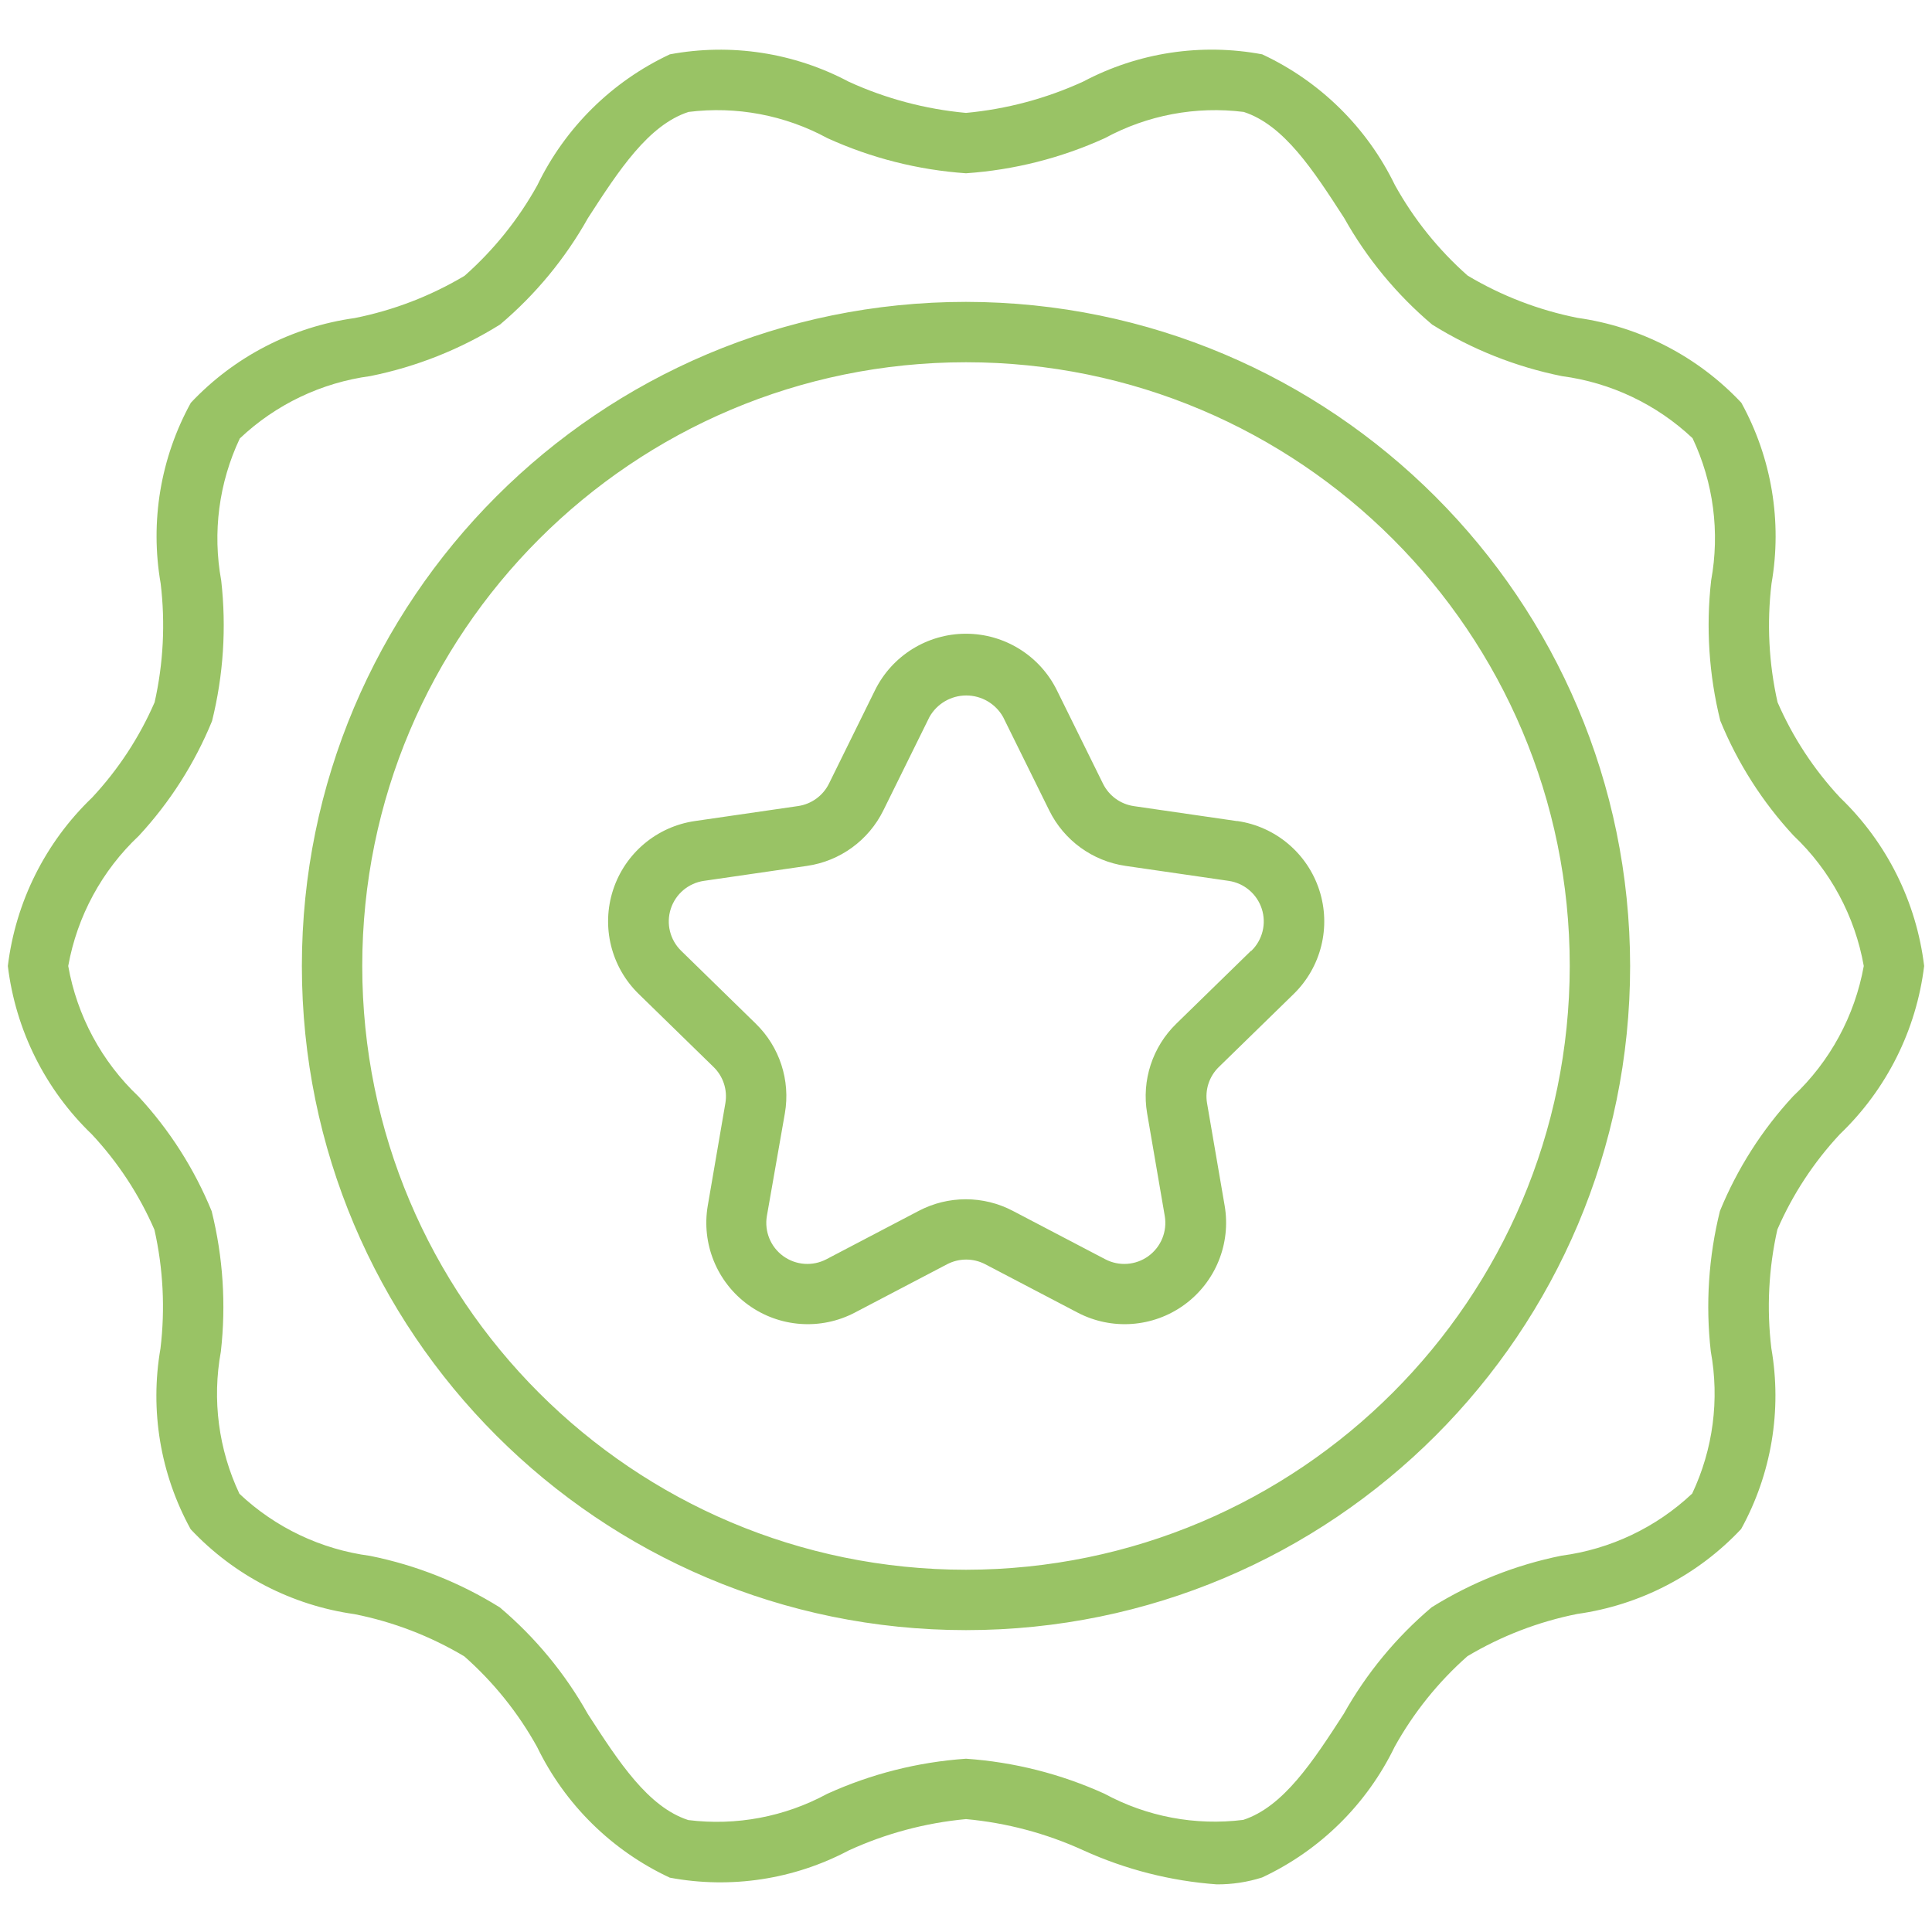
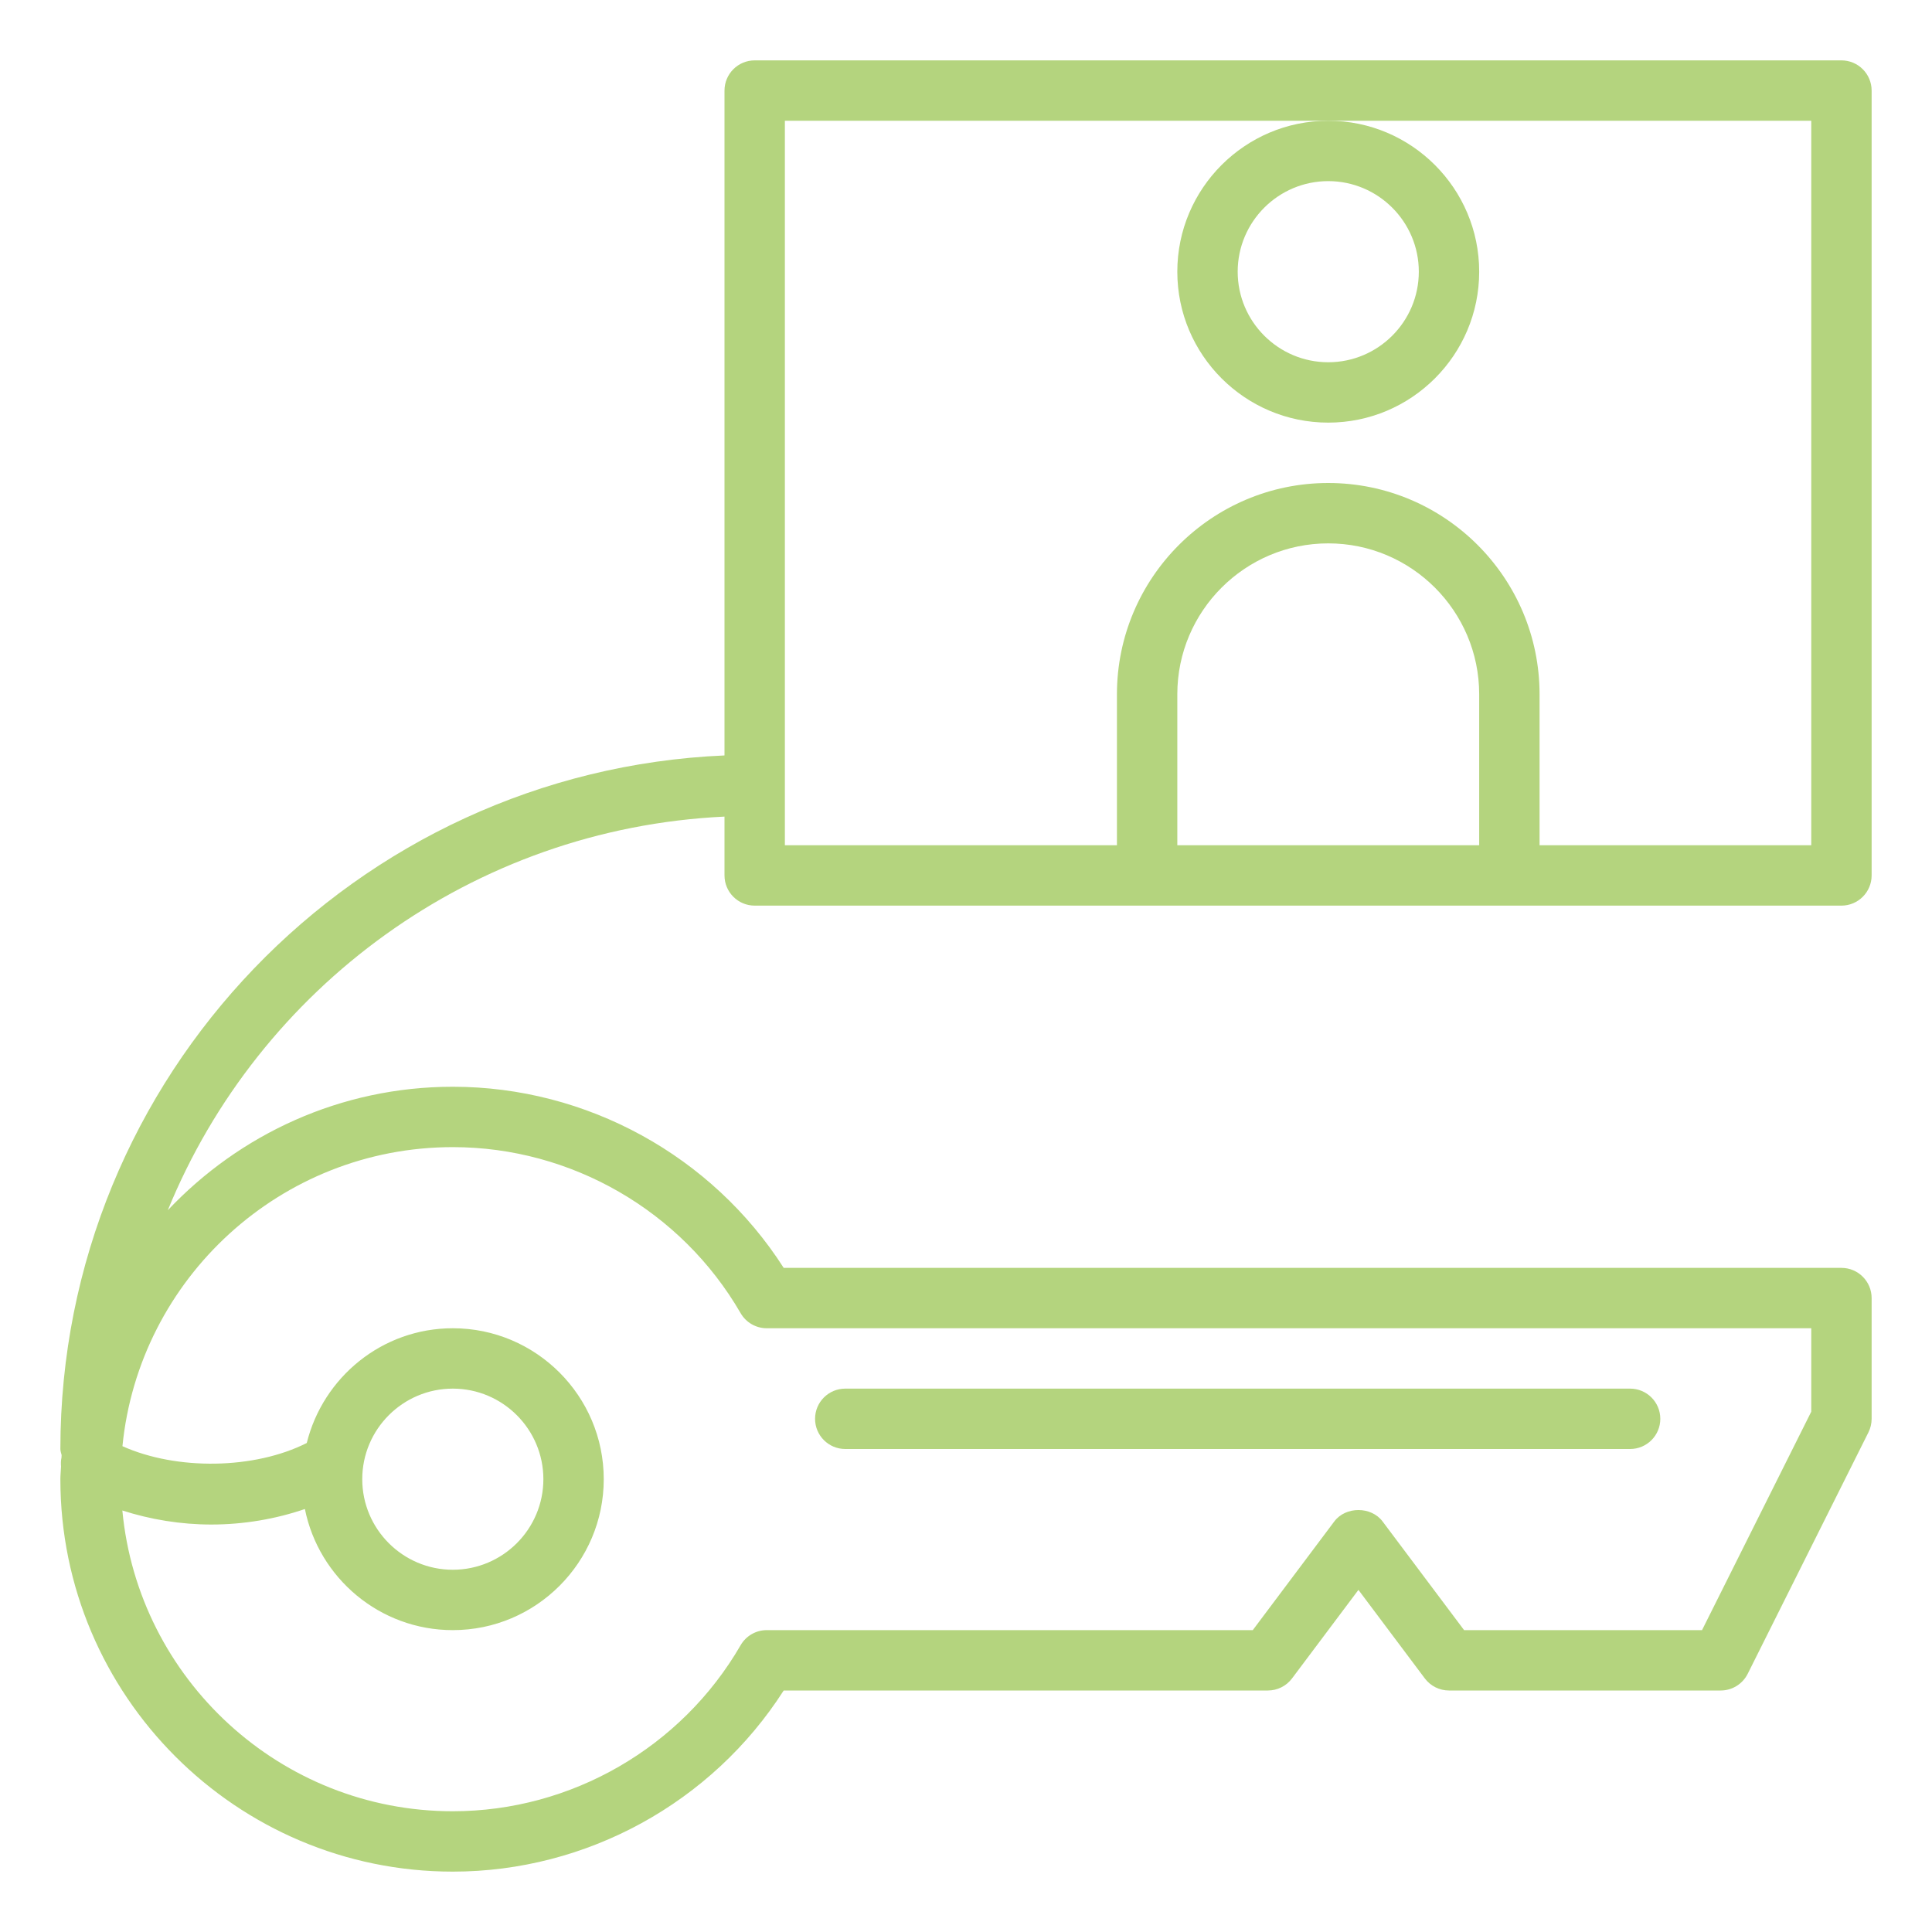
<svg xmlns="http://www.w3.org/2000/svg" id="SvgjsSvg1011" width="288" height="288" version="1.1">
  <defs id="SvgjsDefs1012" />
  <g id="SvgjsG1013">
-     <svg data-name="Layer 1" viewBox="0 0 32 32" width="288" height="288">
-       <path d="M30.478,13.211a5.566,5.566,0,0,1-1.036-1.579,5.8,5.8,0,0,1-.1-1.967,4.58,4.58,0,0,0-.5-2.994,4.6,4.6,0,0,0-2.712-1.406,5.729,5.729,0,0,1-1.821-.7,5.663,5.663,0,0,1-1.205-1.5A4.608,4.608,0,0,0,20.906.9a4.544,4.544,0,0,0-2.964.451A5.991,5.991,0,0,1,16,1.87a5.991,5.991,0,0,1-1.941-.516A4.543,4.543,0,0,0,11.095.9,4.606,4.606,0,0,0,8.9,3.068a5.682,5.682,0,0,1-1.205,1.5,5.743,5.743,0,0,1-1.82.7A4.6,4.6,0,0,0,3.161,6.671a4.577,4.577,0,0,0-.5,2.993,5.807,5.807,0,0,1-.1,1.968,5.566,5.566,0,0,1-1.036,1.579A4.638,4.638,0,0,0,.13,16a4.638,4.638,0,0,0,1.392,2.789,5.566,5.566,0,0,1,1.036,1.579,5.8,5.8,0,0,1,.1,1.967,4.58,4.58,0,0,0,.5,2.994,4.6,4.6,0,0,0,2.712,1.406,5.729,5.729,0,0,1,1.821.7,5.663,5.663,0,0,1,1.205,1.5A4.608,4.608,0,0,0,11.094,31.1a4.546,4.546,0,0,0,2.964-.451A5.991,5.991,0,0,1,16,30.13a5.991,5.991,0,0,1,1.941.516,6.462,6.462,0,0,0,2.212.565,2.423,2.423,0,0,0,.751-.114A4.606,4.606,0,0,0,23.1,28.932a5.682,5.682,0,0,1,1.205-1.5,5.743,5.743,0,0,1,1.82-.7,4.6,4.6,0,0,0,2.714-1.407,4.577,4.577,0,0,0,.5-2.993,5.807,5.807,0,0,1,.1-1.968,5.566,5.566,0,0,1,1.036-1.579A4.638,4.638,0,0,0,31.87,16,4.638,4.638,0,0,0,30.478,13.211ZM29.7,18.157a6.321,6.321,0,0,0-1.212,1.9,6.585,6.585,0,0,0-.152,2.327,3.874,3.874,0,0,1-.308,2.354,3.9,3.9,0,0,1-2.165,1.029,6.48,6.48,0,0,0-2.149.854,6.423,6.423,0,0,0-1.457,1.765c-.512.792-1,1.54-1.665,1.757a3.829,3.829,0,0,1-2.3-.434A6.656,6.656,0,0,0,16,29.13a6.656,6.656,0,0,0-2.3.582,3.832,3.832,0,0,1-2.3.434c-.668-.217-1.152-.965-1.664-1.757a6.431,6.431,0,0,0-1.457-1.765,6.473,6.473,0,0,0-2.15-.854,3.9,3.9,0,0,1-2.163-1.028,3.877,3.877,0,0,1-.308-2.355,6.578,6.578,0,0,0-.152-2.326,6.321,6.321,0,0,0-1.212-1.9A3.915,3.915,0,0,1,1.13,16,3.915,3.915,0,0,1,2.3,13.843a6.321,6.321,0,0,0,1.212-1.9,6.585,6.585,0,0,0,.152-2.327,3.874,3.874,0,0,1,.308-2.354A3.9,3.9,0,0,1,6.134,6.229a6.48,6.48,0,0,0,2.149-.854A6.423,6.423,0,0,0,9.739,3.611c.512-.792,1-1.54,1.665-1.757a3.824,3.824,0,0,1,2.3.434A6.656,6.656,0,0,0,16,2.87a6.656,6.656,0,0,0,2.3-.582,3.825,3.825,0,0,1,2.3-.434c.668.217,1.152.965,1.664,1.757a6.431,6.431,0,0,0,1.457,1.765,6.473,6.473,0,0,0,2.15.854,3.9,3.9,0,0,1,2.163,1.028,3.877,3.877,0,0,1,.308,2.355,6.578,6.578,0,0,0,.152,2.326,6.321,6.321,0,0,0,1.212,1.9A3.915,3.915,0,0,1,30.87,16,3.915,3.915,0,0,1,29.7,18.157ZM16,5A11,11,0,1,0,27,16,11.012,11.012,0,0,0,16,5Zm0,21A10,10,0,1,1,26,16,10.011,10.011,0,0,1,16,26Zm4.489-12.4-1.708-.248a.679.679,0,0,1-.512-.372l-.764-1.548a1.68,1.68,0,0,0-3.012,0L13.73,12.98a.68.68,0,0,1-.512.371l-1.708.248a1.679,1.679,0,0,0-.931,2.864l1.236,1.206a.677.677,0,0,1,.2.6l-.292,1.7a1.68,1.68,0,0,0,2.437,1.771l1.527-.8a.683.683,0,0,1,.632,0l1.528.8a1.68,1.68,0,0,0,2.437-1.771l-.292-1.7a.676.676,0,0,1,.2-.6l1.235-1.205a1.68,1.68,0,0,0-.931-2.865Zm.232,2.148-1.235,1.205A1.676,1.676,0,0,0,19,18.44l.292,1.7a.68.68,0,0,1-.986.717l-1.528-.8a1.676,1.676,0,0,0-1.563,0l-1.527.8a.68.68,0,0,1-.986-.717L13,18.44a1.674,1.674,0,0,0-.483-1.486l-1.235-1.206a.679.679,0,0,1,.376-1.158l1.708-.248a1.677,1.677,0,0,0,1.265-.919l.764-1.548a.7.7,0,0,1,1.219,0l.764,1.547a1.676,1.676,0,0,0,1.265.92l1.708.248a.679.679,0,0,1,.376,1.158Z" fill="#99c365" class="color000 svgShape" />
+     <svg enable-background="new 0 0 64 64" viewBox="0 0 64 64" width="288" height="288">
+       <path d="M39 9c0 2.757 2.243 5 5 5s5-2.243 5-5-2.243-5-5-5S39 6.243 39 9zM44 6c1.654 0 3 1.346 3 3s-1.346 3-3 3-3-1.346-3-3S42.346 6 44 6zM28 48h26c.552 0 1-.448 1-1s-.448-1-1-1H28c-.552 0-1 .448-1 1S27.448 48 28 48z" fill="#b4d47e" class="color000 svgShape" />
+       <path d="M25,30h13h12h11c0.552,0,1-0.448,1-1V3c0-0.552-0.448-1-1-1H25c-0.552,0-1,0.448-1,1v22.025C11.78,25.551,2,35.653,2,48c0,0.071,0.026,0.134,0.041,0.201c-0.002,0.028-0.003,0.055-0.004,0.083c-0.022,0.1-0.023,0.198-0.015,0.298C2.017,48.721,2,48.859,2,49c0,7.168,5.832,13,13,13c4.436,0,8.583-2.285,10.961-6H42c0.315,0,0.611-0.148,0.8-0.4L45,52.667l2.2,2.934C47.389,55.852,47.685,56,48,56h9c0.379,0,0.725-0.214,0.895-0.553l4-8C61.964,47.309,62,47.155,62,47v-4c0-0.552-0.448-1-1-1H25.961C23.583,38.285,19.436,36,15,36c-3.719,0-7.069,1.578-9.441,4.09C8.57,32.717,15.653,27.447,24,27.051V29C24,29.552,24.448,30,25,30z M15,38c3.919,0,7.573,2.108,9.534,5.5C24.713,43.81,25.043,44,25.4,44H60v2.764L56.382,54H48.5l-2.7-3.6c-0.377-0.504-1.223-0.504-1.6,0L41.5,54H25.4c-0.357,0-0.687,0.19-0.866,0.5C22.573,57.892,18.919,60,15,60c-5.715,0-10.423-4.382-10.947-9.963C4.98,50.335,5.985,50.502,7,50.502c1.071,0,2.132-0.182,3.1-0.514C10.56,52.273,12.581,54,15,54c2.757,0,5-2.243,5-5s-2.243-5-5-5c-2.341,0-4.298,1.624-4.838,3.801c-1.734,0.876-4.304,0.913-6.106,0.106C4.606,42.353,9.303,38,15,38z M12,49c0-1.654,1.346-3,3-3s3,1.346,3,3s-1.346,3-3,3S12,50.654,12,49z M39,28v-5c0-2.757,2.243-5,5-5s5,2.243,5,5v5H39z M26,4h18h16v24h-9v-5c0-3.86-3.14-7-7-7s-7,3.14-7,7v5H26V4z" fill="#b4d47e" class="color000 svgShape" />
    </svg>
  </g>
</svg>
